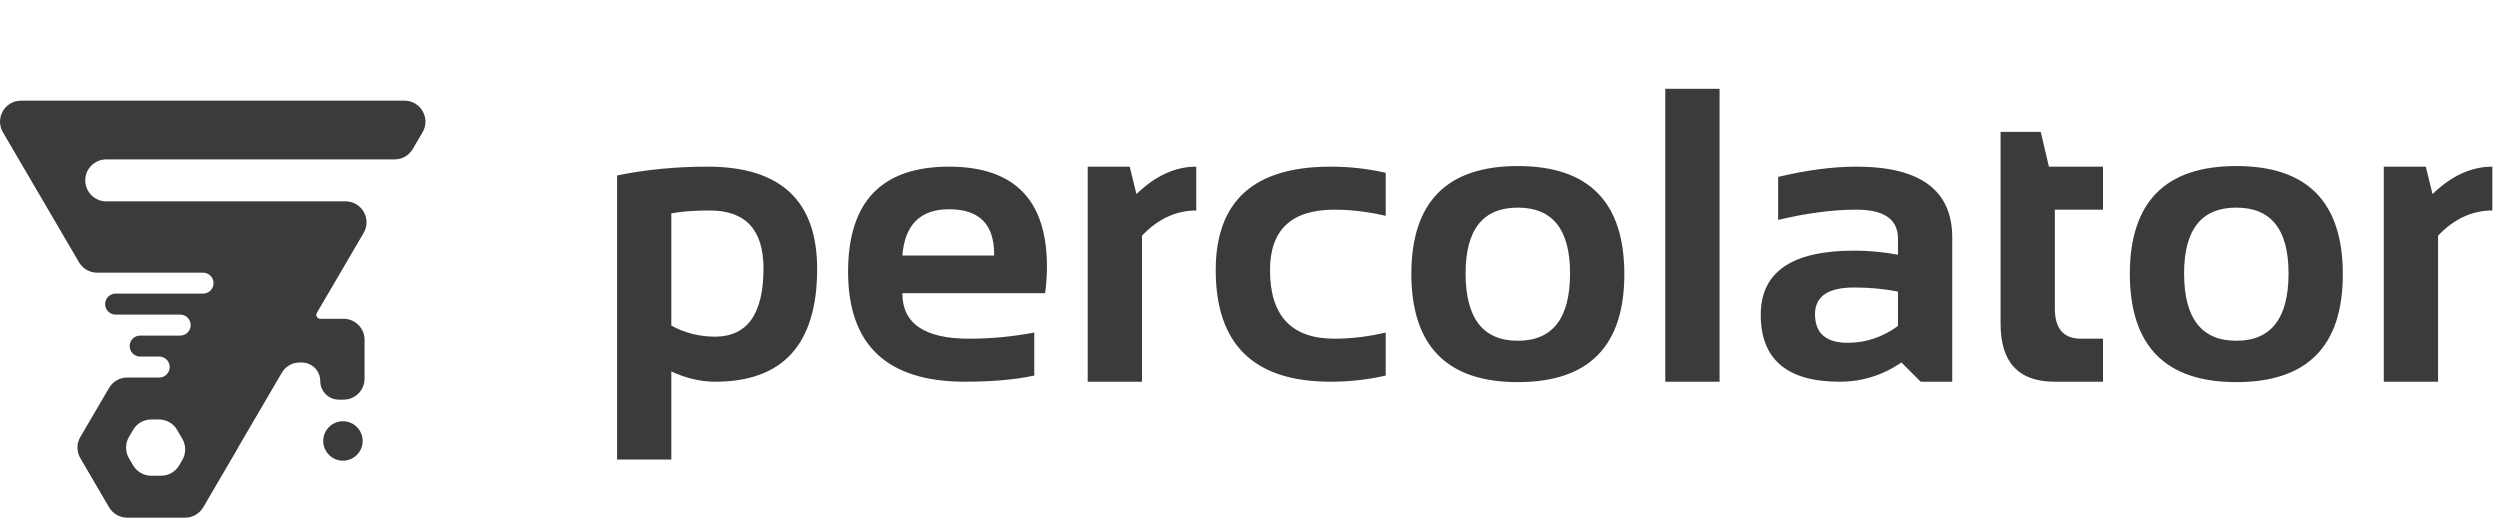
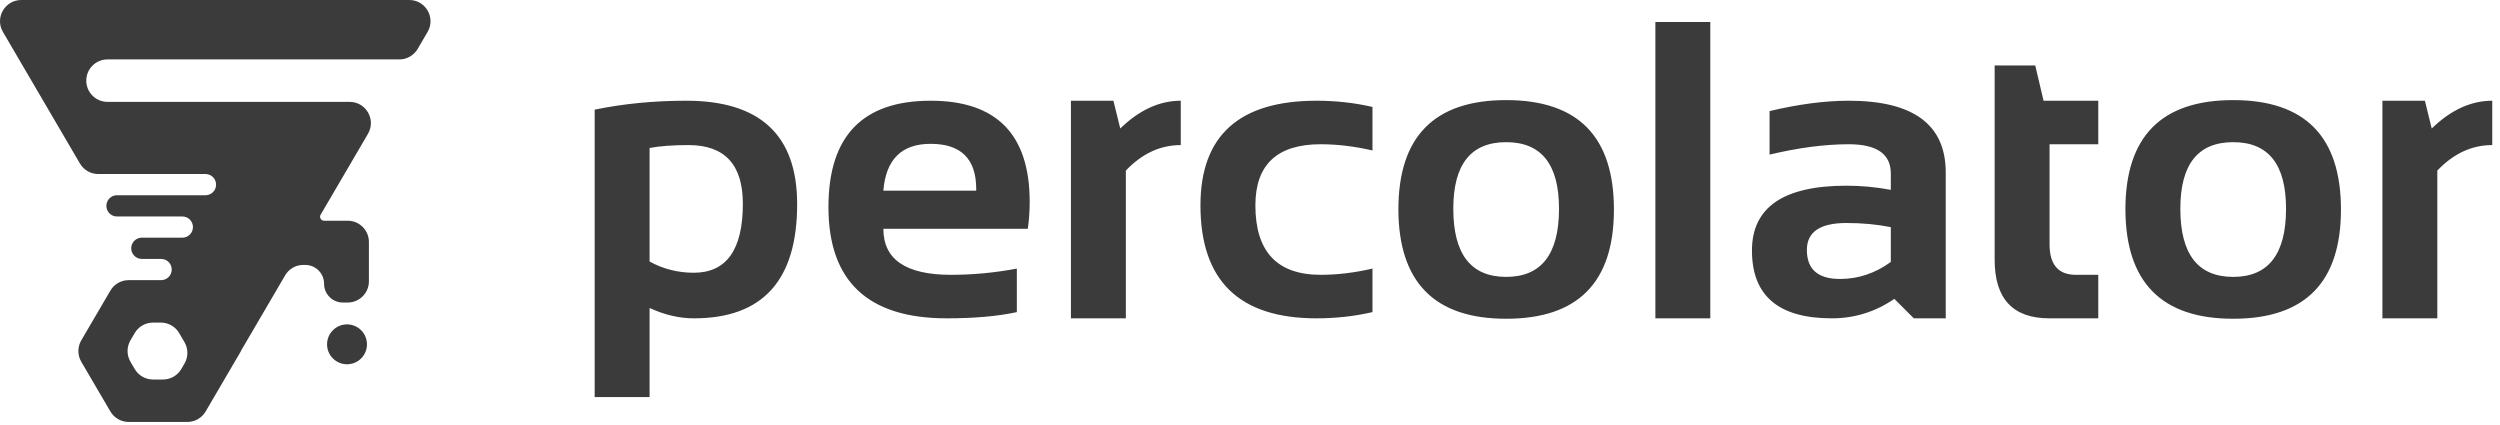
- <svg xmlns="http://www.w3.org/2000/svg" width="596" height="124" viewBox="0 0 596 124" fill="none">
-   <path fill-rule="evenodd" clip-rule="evenodd" d="M56.771 106.722C56.777 106.712 56.777 106.699 56.771 106.689V106.689C56.765 106.679 56.765 106.667 56.771 106.657L67.19 88.854C68.072 87.347 69.687 86.421 71.433 86.421H71.922C74.368 86.421 76.35 88.403 76.35 90.849V90.849C76.35 93.295 78.333 95.278 80.779 95.278H81.913C84.675 95.278 86.913 93.039 86.913 90.278L86.913 86.421V81C86.913 78.239 84.675 76 81.913 76H76.35V76C75.625 76 75.173 75.212 75.54 74.586L86.695 55.526C88.645 52.192 86.241 48 82.379 48L25.326 48C22.565 48 20.326 45.761 20.326 43V43C20.326 40.239 22.565 38 25.326 38L94.084 38C95.86 38 97.502 37.058 98.399 35.526L100.74 31.526C102.691 28.192 100.287 24 96.425 24L5.008 24C1.145 24 -1.258 28.192 0.692 31.526L18.834 62.526C19.731 64.058 21.374 65 23.15 65L48.409 65C49.79 65 50.909 66.119 50.909 67.5V67.5C50.909 68.881 49.79 70 48.409 70L27.569 70C25.637 70 24.435 72.096 25.411 73.763V73.763C25.859 74.529 26.681 75 27.569 75L42.957 75C44.338 75 45.457 76.119 45.457 77.5V77.5C45.457 78.881 44.338 80 42.957 80L33.421 80C31.49 80 30.288 82.096 31.263 83.763V83.763C31.712 84.529 32.533 85 33.421 85H37.957C39.338 85 40.457 86.119 40.457 87.5V87.5C40.457 88.881 39.338 90 37.957 90H34.913H30.318C28.542 90 26.899 90.942 26.002 92.475L19.152 104.18C18.239 105.74 18.239 107.671 19.152 109.231L26.002 120.937C26.899 122.469 28.542 123.411 30.318 123.411H44.137C45.913 123.411 47.555 122.469 48.452 120.937L56.771 106.722ZM31.737 102.475C32.634 100.942 34.276 100 36.052 100H37.898C39.674 100 41.317 100.942 42.214 102.475L43.464 104.611C44.377 106.171 44.377 108.102 43.464 109.662L42.718 110.937C41.821 112.469 40.178 113.411 38.402 113.411H36.052C34.276 113.411 32.634 112.469 31.737 110.937L30.738 109.231C29.826 107.671 29.826 105.74 30.738 104.18L31.737 102.475ZM85.058 101.778C86.924 103.619 86.924 106.63 85.058 108.471V108.471C83.228 110.276 80.286 110.276 78.456 108.471V108.471C76.59 106.63 76.59 103.619 78.456 101.778V101.778C80.286 99.972 83.228 99.972 85.058 101.778V101.778Z" fill="#3B3B3B" />
-   <path d="M160.043 77.621C163.266 79.379 166.732 80.258 170.443 80.258C178.158 80.258 182.016 74.838 182.016 63.998C182.016 54.786 177.751 50.18 169.223 50.18C165.544 50.18 162.484 50.408 160.043 50.863V77.621ZM147.104 41.83C153.907 40.43 161.101 39.73 168.686 39.73C186.101 39.73 194.809 47.852 194.809 64.096C194.809 82.032 186.703 91 170.492 91C167.042 91 163.559 90.186 160.043 88.559V109.555H147.104V41.83ZM226.254 39.73C241.814 39.73 249.594 47.673 249.594 63.559C249.594 65.674 249.447 67.79 249.154 69.906H215.121C215.121 77.133 220.427 80.746 231.039 80.746C236.215 80.746 241.391 80.258 246.566 79.281V89.535C242.042 90.512 236.54 91 230.062 91C211.475 91 202.182 82.26 202.182 64.779C202.182 48.08 210.206 39.73 226.254 39.73ZM215.121 60.922H236.996V60.531C236.996 53.435 233.415 49.887 226.254 49.887C219.418 49.887 215.707 53.565 215.121 60.922ZM259.311 91V39.73H269.32L270.932 46.273C275.424 41.911 280.176 39.73 285.189 39.73V50.18C280.372 50.18 276.059 52.182 272.25 56.185V91H259.311ZM330.355 89.535C326.124 90.512 321.729 91 317.172 91C298.943 91 289.828 82.13 289.828 64.389C289.828 47.95 298.943 39.73 317.172 39.73C321.729 39.73 326.124 40.219 330.355 41.195V51.449C326.124 50.473 322.055 49.984 318.148 49.984C307.895 49.984 302.768 54.786 302.768 64.389C302.768 75.294 307.895 80.746 318.148 80.746C322.055 80.746 326.124 80.258 330.355 79.281V89.535ZM349.398 65.17C349.398 75.88 353.549 81.234 361.85 81.234C370.15 81.234 374.301 75.88 374.301 65.17C374.301 54.721 370.15 49.496 361.85 49.496C353.549 49.496 349.398 54.721 349.398 65.17ZM336.459 65.365C336.459 48.178 344.923 39.584 361.85 39.584C378.777 39.584 387.24 48.178 387.24 65.365C387.24 82.52 378.777 91.098 361.85 91.098C344.988 91.098 336.524 82.52 336.459 65.365ZM409.945 21.176V91H397.006V21.176H409.945ZM419.76 75.033C419.76 64.844 427.182 59.75 442.025 59.75C445.508 59.75 448.992 60.075 452.475 60.727V56.869C452.475 52.279 449.171 49.984 442.562 49.984C436.964 49.984 430.746 50.798 423.91 52.426V42.172C430.746 40.544 436.964 39.73 442.562 39.73C457.797 39.73 465.414 45.362 465.414 56.625V91H457.895L453.305 86.41C448.845 89.47 443.93 91 438.559 91C426.026 91 419.76 85.678 419.76 75.033ZM452.475 69.516C449.219 68.865 445.736 68.539 442.025 68.539C435.808 68.539 432.699 70.655 432.699 74.887C432.699 79.444 435.303 81.723 440.512 81.723C444.809 81.723 448.796 80.388 452.475 77.719V69.516ZM476.938 31.43H486.508L488.461 39.73H501.352V49.984H489.877V73.568C489.877 78.353 491.944 80.746 496.078 80.746H501.352V91H489.828C481.234 91 476.938 86.394 476.938 77.182V31.43ZM520.688 65.17C520.688 75.88 524.838 81.234 533.139 81.234C541.439 81.234 545.59 75.88 545.59 65.17C545.59 54.721 541.439 49.496 533.139 49.496C524.838 49.496 520.688 54.721 520.688 65.17ZM507.748 65.365C507.748 48.178 516.212 39.584 533.139 39.584C550.066 39.584 558.529 48.178 558.529 65.365C558.529 82.52 550.066 91.098 533.139 91.098C516.277 91.098 507.813 82.52 507.748 65.365ZM568.295 91V39.73H578.305L579.916 46.273C584.408 41.911 589.161 39.73 594.174 39.73V50.18C589.356 50.18 585.043 52.182 581.234 56.185V91H568.295Z" fill="#3B3B3B" />
+ <svg xmlns="http://www.w3.org/2000/svg" width="589" height="100" viewBox="0 0 589 100" fill="none">
+   <path fill-rule="evenodd" clip-rule="evenodd" d="M56.771 82.722C56.777 82.712 56.777 82.699 56.771 82.689V82.689C56.765 82.679 56.765 82.667 56.771 82.657L67.19 64.854C68.072 63.347 69.687 62.42 71.433 62.42H71.922C74.368 62.42 76.35 64.403 76.35 66.849V66.849C76.35 69.295 78.333 71.278 80.779 71.278H81.913C84.675 71.278 86.913 69.039 86.913 66.278L86.913 62.42V57C86.913 54.239 84.675 52 81.913 52H76.35V52C75.625 52 75.173 51.212 75.54 50.586L86.695 31.526C88.645 28.192 86.241 24 82.379 24L25.326 24C22.565 24 20.326 21.761 20.326 19V19C20.326 16.239 22.565 14 25.326 14L94.084 14C95.86 14 97.502 13.058 98.399 11.525L100.74 7.525C102.691 4.192 100.287 2.46522e-05 96.425 2.3653e-05L5.008 0C1.145 -9.99266e-07 -1.258 4.192 0.692 7.525L18.834 38.526C19.731 40.058 21.374 41 23.15 41L48.409 41C49.79 41 50.909 42.119 50.909 43.5V43.5C50.909 44.881 49.79 46 48.409 46L27.569 46C25.637 46 24.435 48.096 25.411 49.763V49.763C25.859 50.529 26.681 51 27.569 51L42.957 51C44.338 51 45.457 52.119 45.457 53.5V53.5C45.457 54.881 44.338 56 42.957 56L33.421 56C31.49 56 30.288 58.096 31.263 59.763V59.763C31.712 60.529 32.533 61 33.421 61H37.957C39.338 61 40.457 62.119 40.457 63.5V63.5C40.457 64.881 39.338 66 37.957 66H34.913H30.318C28.542 66 26.899 66.942 26.002 68.475L19.152 80.18C18.239 81.74 18.239 83.671 19.152 85.231L26.002 96.937C26.899 98.469 28.542 99.411 30.318 99.411H44.137C45.913 99.411 47.555 98.469 48.452 96.937L56.771 82.722ZM31.737 78.475C32.634 76.942 34.276 76 36.052 76H37.898C39.674 76 41.317 76.942 42.214 78.475L43.464 80.611C44.377 82.171 44.377 84.102 43.464 85.662L42.718 86.937C41.821 88.469 40.178 89.411 38.402 89.411H36.052C34.276 89.411 32.634 88.469 31.737 86.937L30.738 85.231C29.826 83.671 29.826 81.74 30.738 80.18L31.737 78.475ZM85.058 77.778C86.924 79.619 86.924 82.63 85.058 84.471V84.471C83.228 86.276 80.286 86.276 78.456 84.471V84.471C76.59 82.63 76.59 79.619 78.456 77.778V77.778C80.286 75.972 83.228 75.972 85.058 77.778V77.778Z" fill="#3B3B3B" />
+   <path d="M153.043 61.621C156.266 63.379 159.732 64.258 163.443 64.258C171.158 64.258 175.016 58.838 175.016 47.998C175.016 38.786 170.751 34.18 162.223 34.18C158.544 34.18 155.484 34.408 153.043 34.863V61.621ZM140.104 25.83C146.907 24.43 154.101 23.73 161.686 23.73C179.101 23.73 187.809 31.852 187.809 48.096C187.809 66.032 179.703 75 163.492 75C160.042 75 156.559 74.186 153.043 72.559V93.555H140.104V25.83ZM219.254 23.73C234.814 23.73 242.594 31.673 242.594 47.559C242.594 49.675 242.447 51.79 242.154 53.906H208.121C208.121 61.133 213.427 64.746 224.039 64.746C229.215 64.746 234.391 64.258 239.566 63.281V73.535C235.042 74.512 229.54 75 223.062 75C204.475 75 195.182 66.26 195.182 48.779C195.182 32.08 203.206 23.73 219.254 23.73ZM208.121 44.922H229.996V44.531C229.996 37.435 226.415 33.887 219.254 33.887C212.418 33.887 208.707 37.565 208.121 44.922ZM252.311 75V23.73H262.32L263.932 30.273C268.424 25.912 273.176 23.73 278.189 23.73V34.18C273.372 34.18 269.059 36.182 265.25 40.185V75H252.311ZM323.355 73.535C319.124 74.512 314.729 75 310.172 75C291.943 75 282.828 66.13 282.828 48.389C282.828 31.95 291.943 23.73 310.172 23.73C314.729 23.73 319.124 24.219 323.355 25.195V35.449C319.124 34.473 315.055 33.984 311.148 33.984C300.895 33.984 295.768 38.786 295.768 48.389C295.768 59.294 300.895 64.746 311.148 64.746C315.055 64.746 319.124 64.258 323.355 63.281V73.535ZM342.398 49.17C342.398 59.88 346.549 65.234 354.85 65.234C363.15 65.234 367.301 59.88 367.301 49.17C367.301 38.721 363.15 33.496 354.85 33.496C346.549 33.496 342.398 38.721 342.398 49.17ZM329.459 49.365C329.459 32.178 337.923 23.584 354.85 23.584C371.777 23.584 380.24 32.178 380.24 49.365C380.24 66.52 371.777 75.098 354.85 75.098C337.988 75.098 329.524 66.52 329.459 49.365ZM402.945 5.176V75H390.006V5.176H402.945ZM412.76 59.033C412.76 48.844 420.182 43.75 435.025 43.75C438.508 43.75 441.992 44.075 445.475 44.727V40.869C445.475 36.279 442.171 33.984 435.562 33.984C429.964 33.984 423.746 34.798 416.91 36.426V26.172C423.746 24.544 429.964 23.73 435.562 23.73C450.797 23.73 458.414 29.362 458.414 40.625V75H450.895L446.305 70.41C441.845 73.47 436.93 75 431.559 75C419.026 75 412.76 69.678 412.76 59.033ZM445.475 53.516C442.219 52.865 438.736 52.539 435.025 52.539C428.808 52.539 425.699 54.655 425.699 58.887C425.699 63.444 428.303 65.723 433.512 65.723C437.809 65.723 441.796 64.388 445.475 61.719V53.516ZM469.938 15.43H479.508L481.461 23.73H494.352V33.984H482.877V57.568C482.877 62.353 484.944 64.746 489.078 64.746H494.352V75H482.828C474.234 75 469.938 70.394 469.938 61.182V15.43ZM513.688 49.17C513.688 59.88 517.838 65.234 526.139 65.234C534.439 65.234 538.59 59.88 538.59 49.17C538.59 38.721 534.439 33.496 526.139 33.496C517.838 33.496 513.688 38.721 513.688 49.17ZM500.748 49.365C500.748 32.178 509.212 23.584 526.139 23.584C543.066 23.584 551.529 32.178 551.529 49.365C551.529 66.52 543.066 75.098 526.139 75.098C509.277 75.098 500.813 66.52 500.748 49.365ZM561.295 75V23.73H571.305L572.916 30.273C577.408 25.912 582.161 23.73 587.174 23.73V34.18C582.356 34.18 578.043 36.182 574.234 40.185V75H561.295Z" fill="#3B3B3B" />
</svg>
